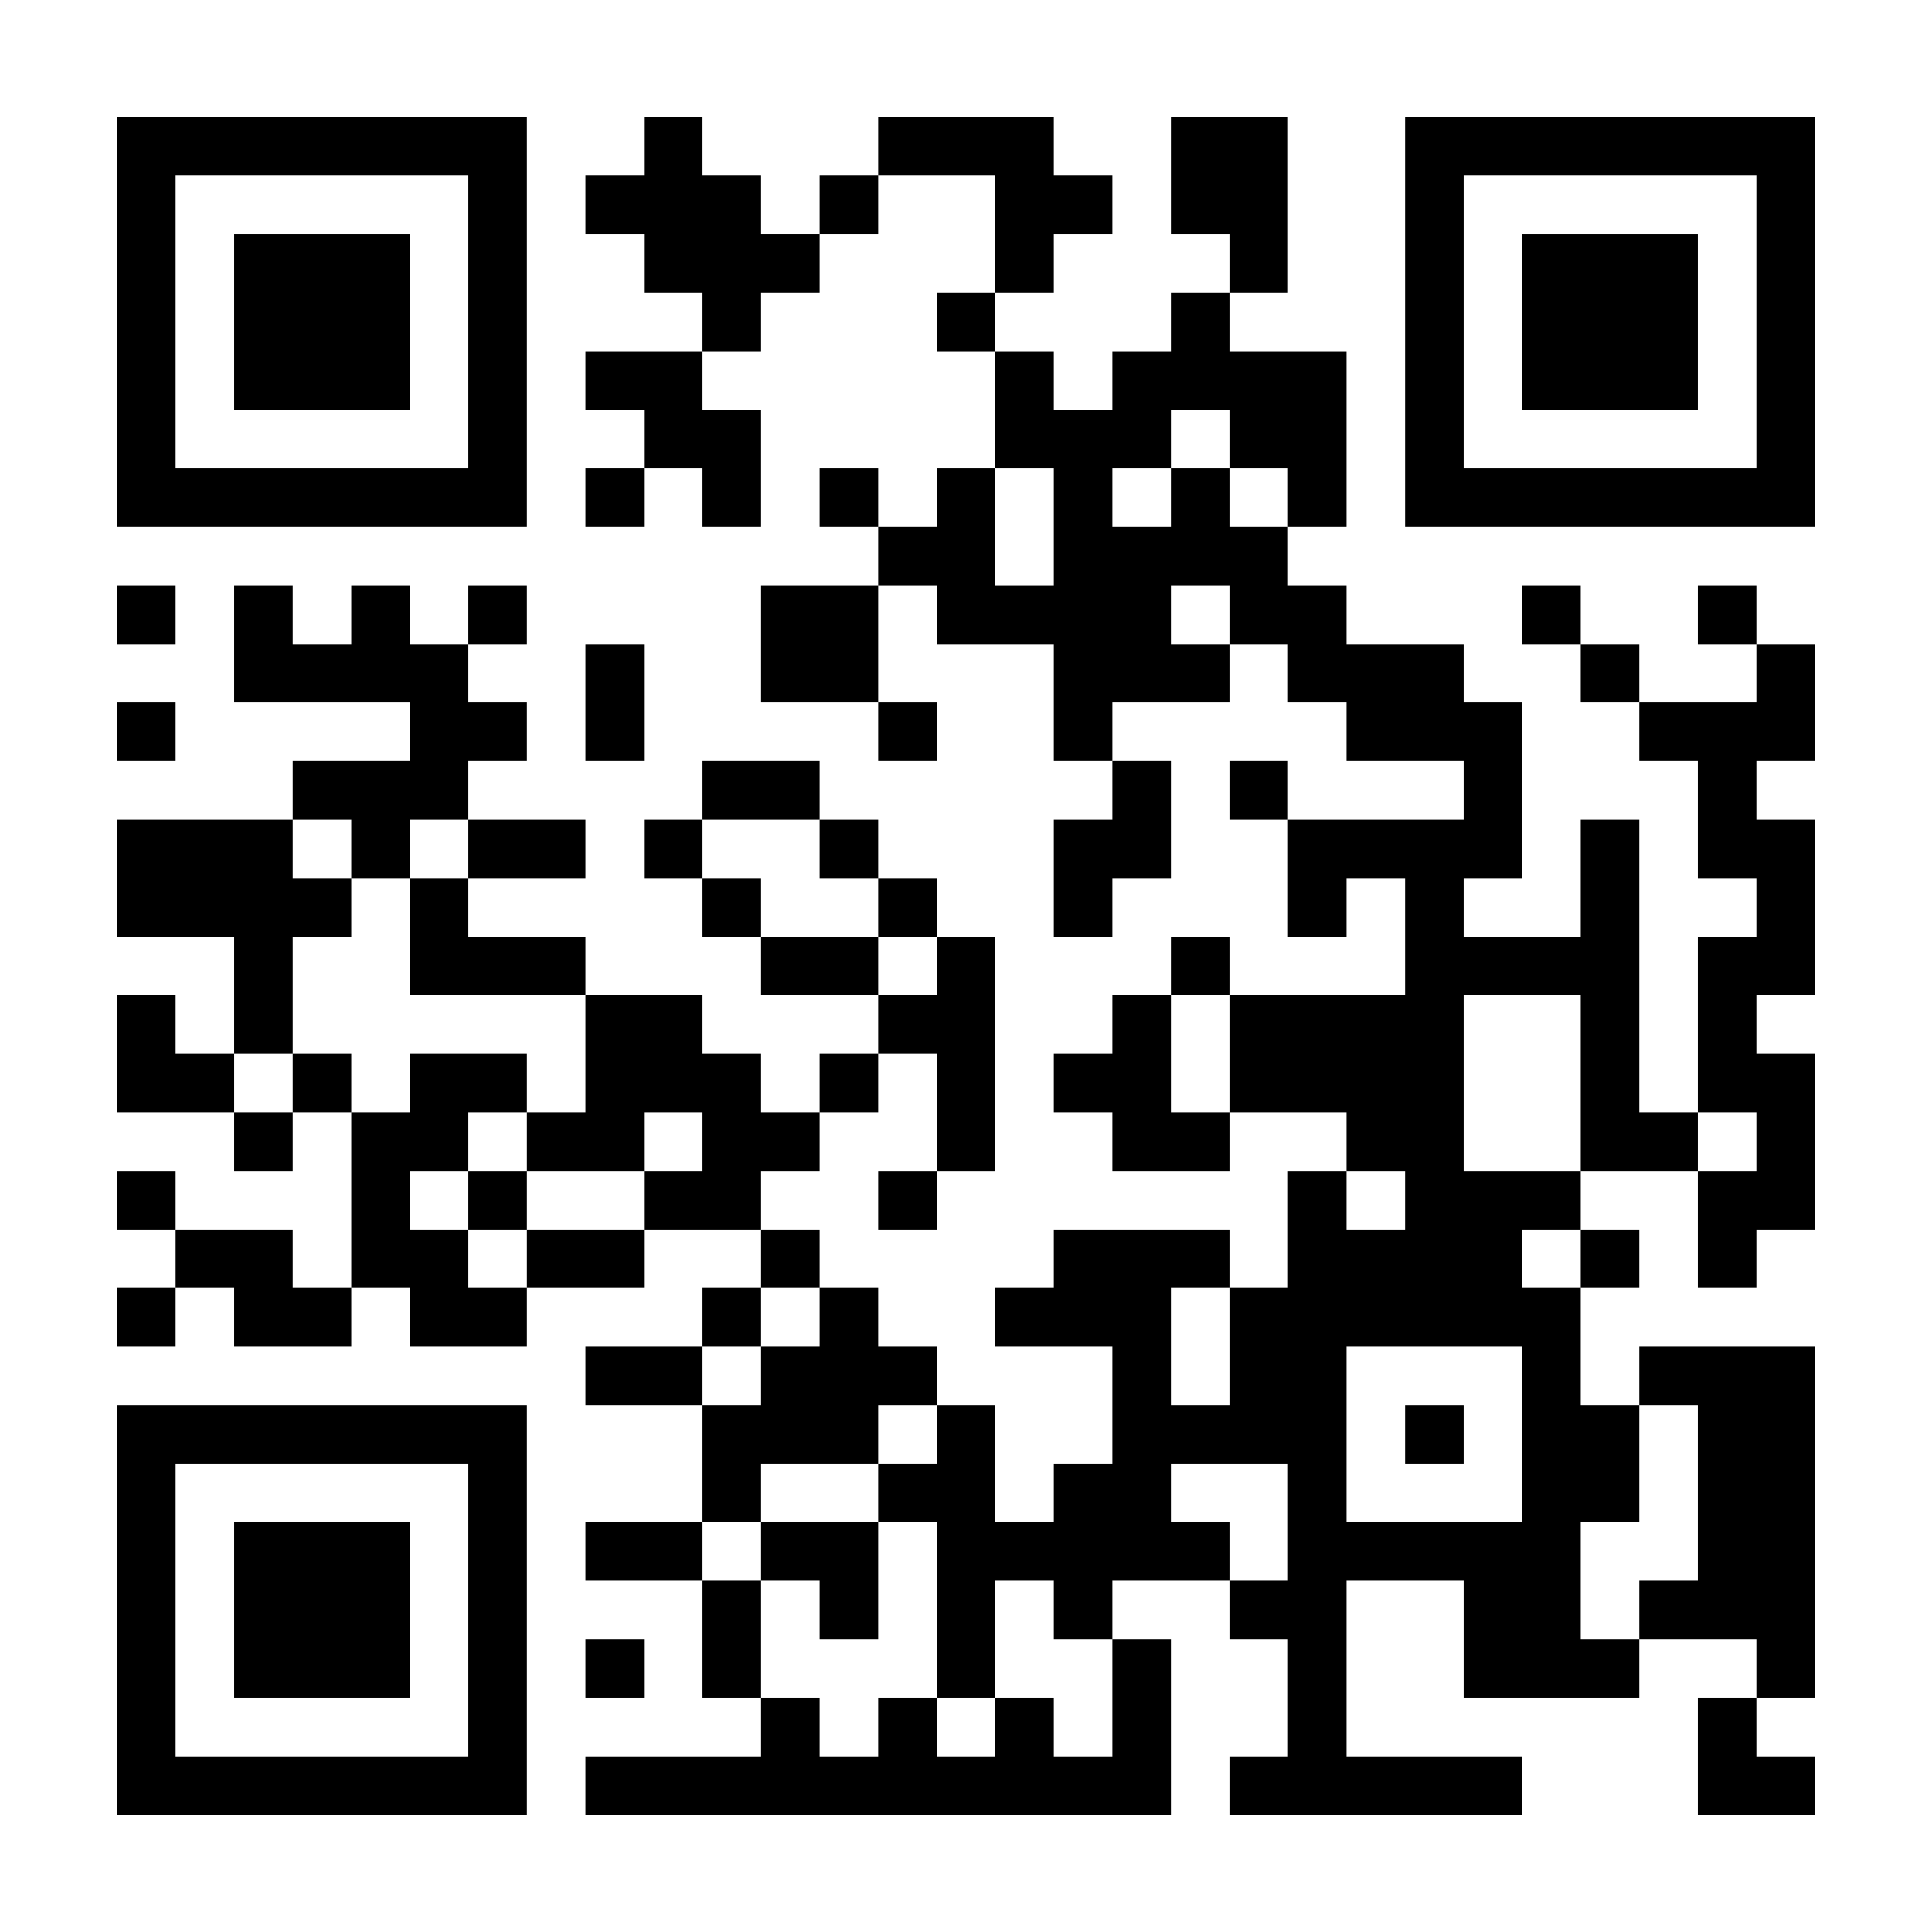
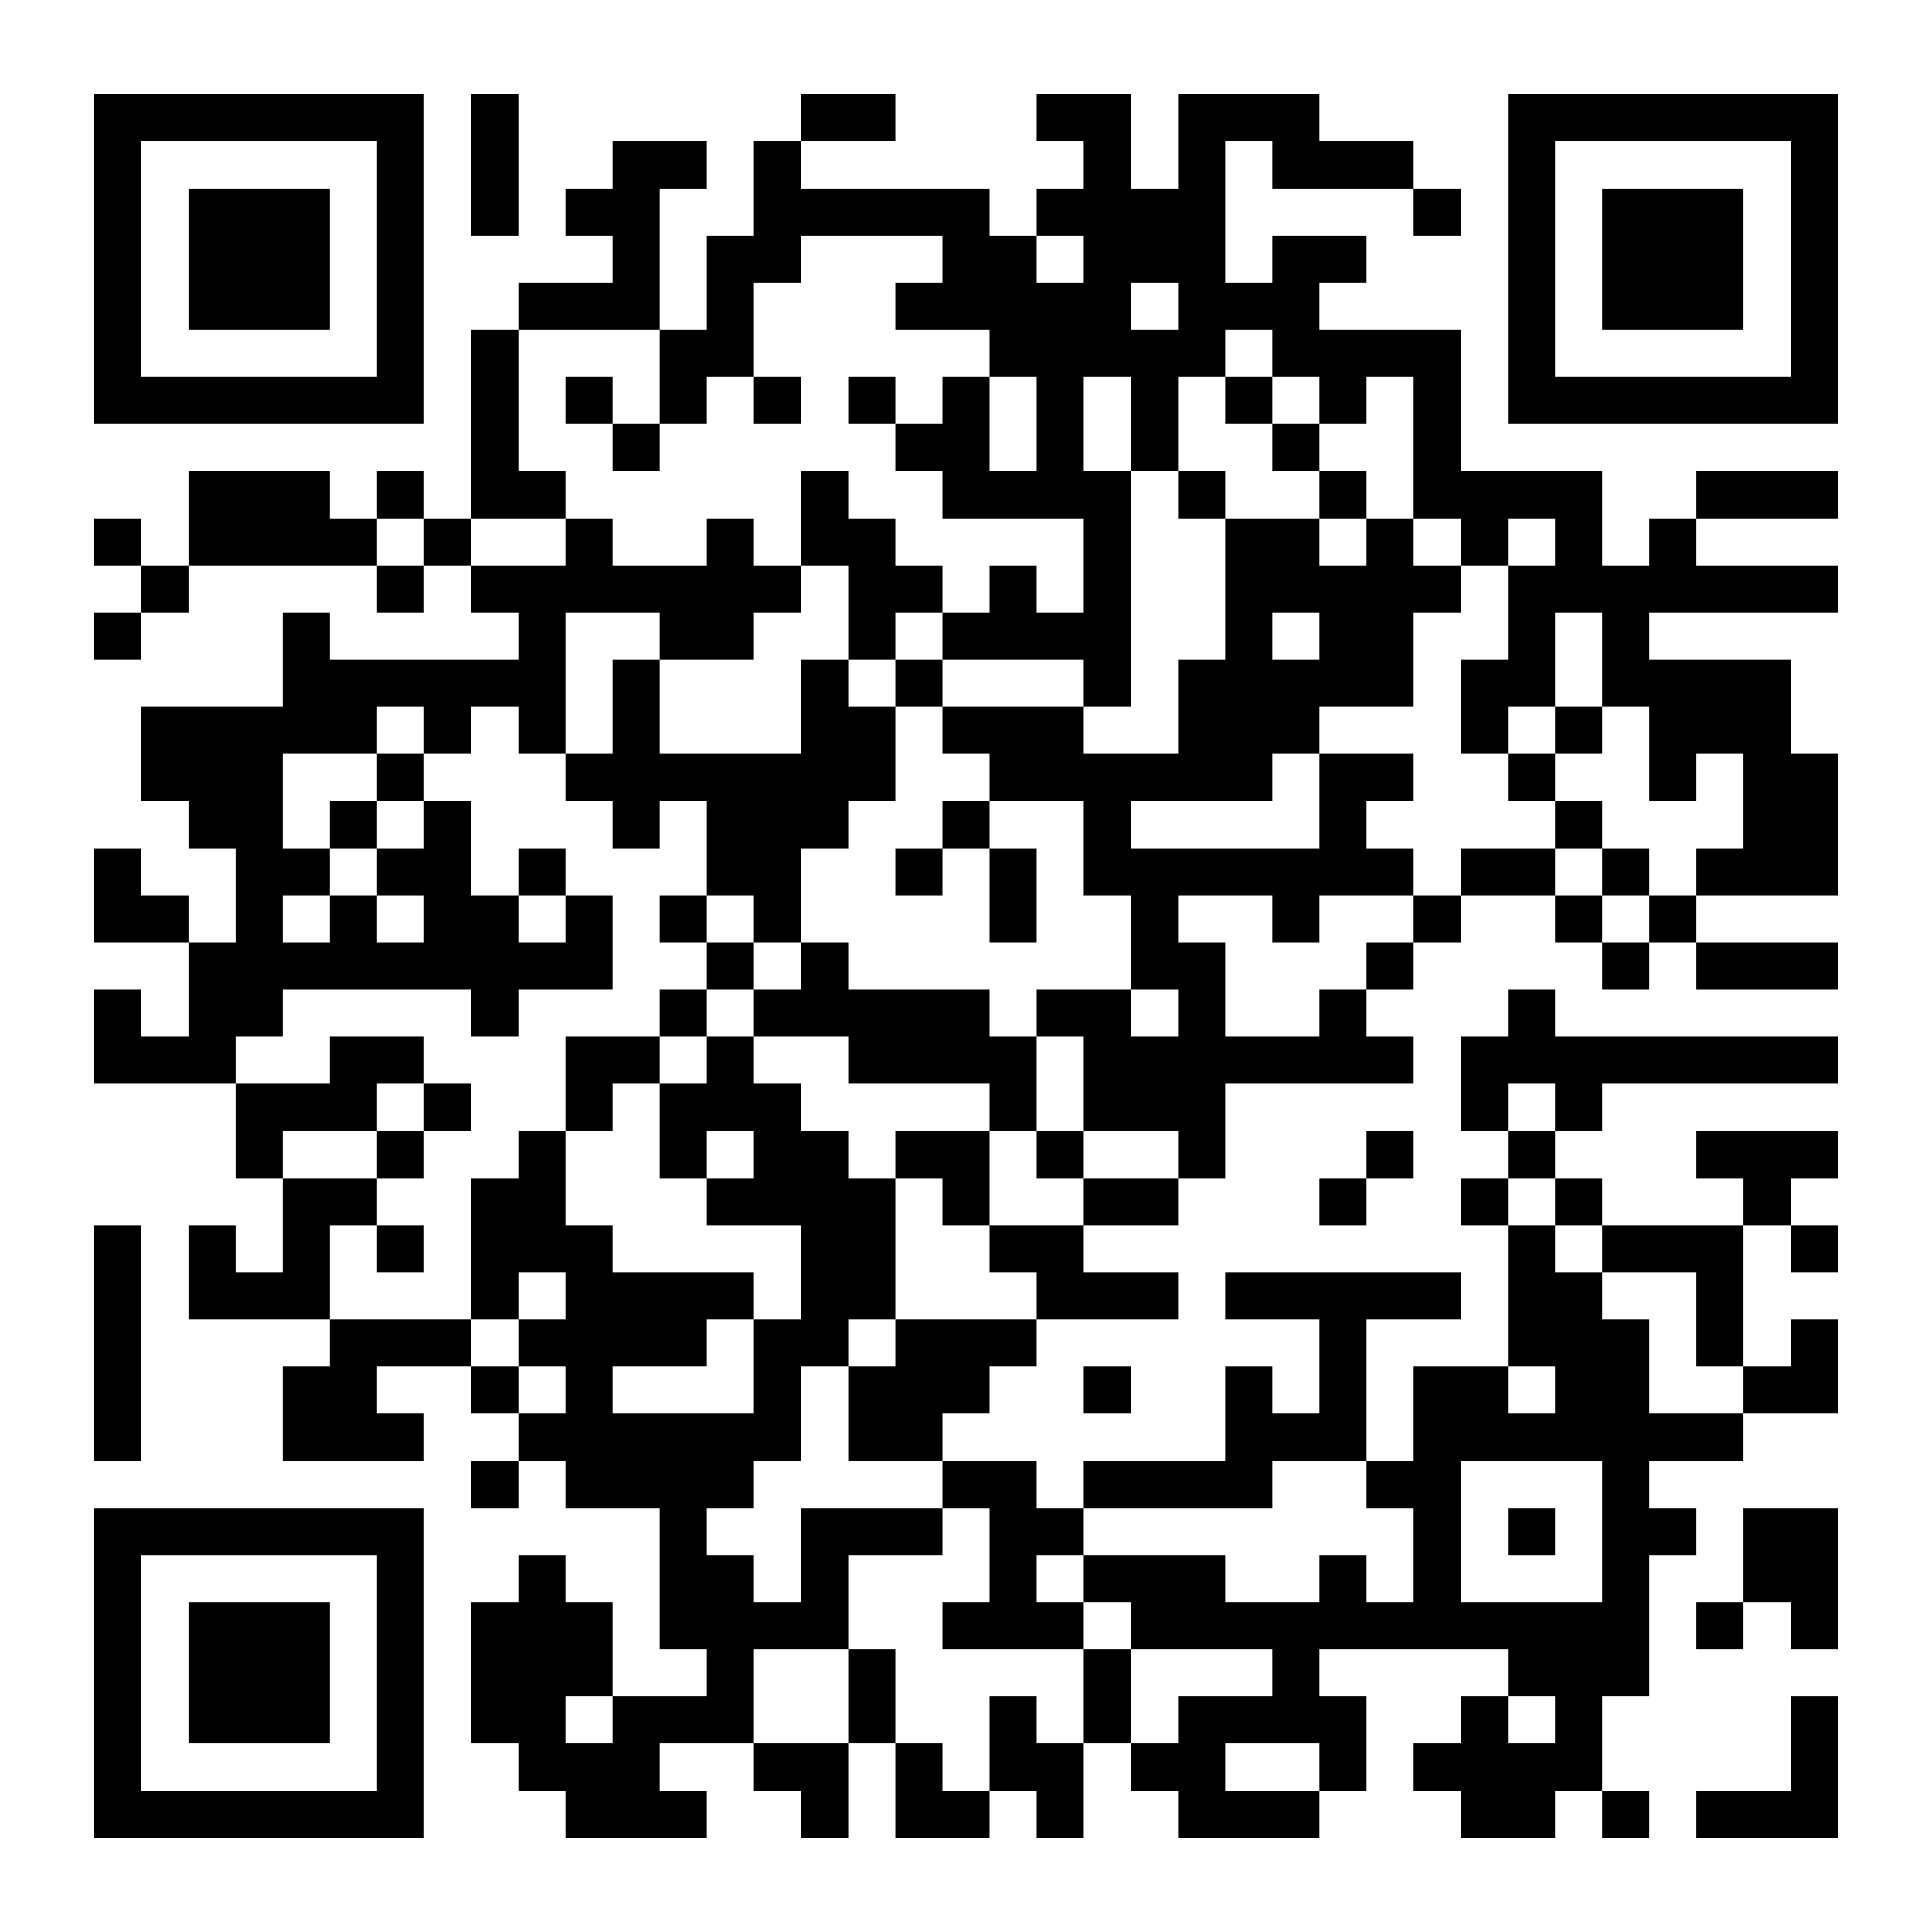
- <svg xmlns="http://www.w3.org/2000/svg" width="33mm" height="33mm" version="1.1" viewBox="0 0 33 33">
-   <path d="M2,2H3V3H2zM3,2H4V3H3zM4,2H5V3H4zM5,2H6V3H5zM6,2H7V3H6zM7,2H8V3H7zM8,2H9V3H8zM11,2H12V3H11zM15,2H16V3H15zM16,2H17V3H16zM17,2H18V3H17zM20,2H21V3H20zM21,2H22V3H21zM24,2H25V3H24zM25,2H26V3H25zM26,2H27V3H26zM27,2H28V3H27zM28,2H29V3H28zM29,2H30V3H29zM30,2H31V3H30zM2,3H3V4H2zM8,3H9V4H8zM10,3H11V4H10zM11,3H12V4H11zM12,3H13V4H12zM14,3H15V4H14zM17,3H18V4H17zM18,3H19V4H18zM20,3H21V4H20zM21,3H22V4H21zM24,3H25V4H24zM30,3H31V4H30zM2,4H3V5H2zM4,4H5V5H4zM5,4H6V5H5zM6,4H7V5H6zM8,4H9V5H8zM11,4H12V5H11zM12,4H13V5H12zM13,4H14V5H13zM17,4H18V5H17zM21,4H22V5H21zM24,4H25V5H24zM26,4H27V5H26zM27,4H28V5H27zM28,4H29V5H28zM30,4H31V5H30zM2,5H3V6H2zM4,5H5V6H4zM5,5H6V6H5zM6,5H7V6H6zM8,5H9V6H8zM12,5H13V6H12zM16,5H17V6H16zM20,5H21V6H20zM24,5H25V6H24zM26,5H27V6H26zM27,5H28V6H27zM28,5H29V6H28zM30,5H31V6H30zM2,6H3V7H2zM4,6H5V7H4zM5,6H6V7H5zM6,6H7V7H6zM8,6H9V7H8zM10,6H11V7H10zM11,6H12V7H11zM17,6H18V7H17zM19,6H20V7H19zM20,6H21V7H20zM21,6H22V7H21zM22,6H23V7H22zM24,6H25V7H24zM26,6H27V7H26zM27,6H28V7H27zM28,6H29V7H28zM30,6H31V7H30zM2,7H3V8H2zM8,7H9V8H8zM11,7H12V8H11zM12,7H13V8H12zM17,7H18V8H17zM18,7H19V8H18zM19,7H20V8H19zM21,7H22V8H21zM22,7H23V8H22zM24,7H25V8H24zM30,7H31V8H30zM2,8H3V9H2zM3,8H4V9H3zM4,8H5V9H4zM5,8H6V9H5zM6,8H7V9H6zM7,8H8V9H7zM8,8H9V9H8zM10,8H11V9H10zM12,8H13V9H12zM14,8H15V9H14zM16,8H17V9H16zM18,8H19V9H18zM20,8H21V9H20zM22,8H23V9H22zM24,8H25V9H24zM25,8H26V9H25zM26,8H27V9H26zM27,8H28V9H27zM28,8H29V9H28zM29,8H30V9H29zM30,8H31V9H30zM15,9H16V10H15zM16,9H17V10H16zM18,9H19V10H18zM19,9H20V10H19zM20,9H21V10H20zM21,9H22V10H21zM2,10H3V11H2zM4,10H5V11H4zM6,10H7V11H6zM8,10H9V11H8zM13,10H14V11H13zM14,10H15V11H14zM16,10H17V11H16zM17,10H18V11H17zM18,10H19V11H18zM19,10H20V11H19zM21,10H22V11H21zM22,10H23V11H22zM26,10H27V11H26zM29,10H30V11H29zM4,11H5V12H4zM5,11H6V12H5zM6,11H7V12H6zM7,11H8V12H7zM10,11H11V12H10zM13,11H14V12H13zM14,11H15V12H14zM18,11H19V12H18zM19,11H20V12H19zM20,11H21V12H20zM22,11H23V12H22zM23,11H24V12H23zM24,11H25V12H24zM27,11H28V12H27zM30,11H31V12H30zM2,12H3V13H2zM7,12H8V13H7zM8,12H9V13H8zM10,12H11V13H10zM15,12H16V13H15zM18,12H19V13H18zM23,12H24V13H23zM24,12H25V13H24zM25,12H26V13H25zM28,12H29V13H28zM29,12H30V13H29zM30,12H31V13H30zM5,13H6V14H5zM6,13H7V14H6zM7,13H8V14H7zM12,13H13V14H12zM13,13H14V14H13zM19,13H20V14H19zM21,13H22V14H21zM25,13H26V14H25zM29,13H30V14H29zM2,14H3V15H2zM3,14H4V15H3zM4,14H5V15H4zM6,14H7V15H6zM8,14H9V15H8zM9,14H10V15H9zM11,14H12V15H11zM14,14H15V15H14zM18,14H19V15H18zM19,14H20V15H19zM22,14H23V15H22zM23,14H24V15H23zM24,14H25V15H24zM25,14H26V15H25zM27,14H28V15H27zM29,14H30V15H29zM30,14H31V15H30zM2,15H3V16H2zM3,15H4V16H3zM4,15H5V16H4zM5,15H6V16H5zM7,15H8V16H7zM12,15H13V16H12zM15,15H16V16H15zM18,15H19V16H18zM22,15H23V16H22zM24,15H25V16H24zM27,15H28V16H27zM30,15H31V16H30zM4,16H5V17H4zM7,16H8V17H7zM8,16H9V17H8zM9,16H10V17H9zM13,16H14V17H13zM14,16H15V17H14zM16,16H17V17H16zM20,16H21V17H20zM24,16H25V17H24zM25,16H26V17H25zM26,16H27V17H26zM27,16H28V17H27zM29,16H30V17H29zM30,16H31V17H30zM2,17H3V18H2zM4,17H5V18H4zM10,17H11V18H10zM11,17H12V18H11zM15,17H16V18H15zM16,17H17V18H16zM19,17H20V18H19zM21,17H22V18H21zM22,17H23V18H22zM23,17H24V18H23zM24,17H25V18H24zM27,17H28V18H27zM29,17H30V18H29zM2,18H3V19H2zM3,18H4V19H3zM5,18H6V19H5zM7,18H8V19H7zM8,18H9V19H8zM10,18H11V19H10zM11,18H12V19H11zM12,18H13V19H12zM14,18H15V19H14zM16,18H17V19H16zM18,18H19V19H18zM19,18H20V19H19zM21,18H22V19H21zM22,18H23V19H22zM23,18H24V19H23zM24,18H25V19H24zM27,18H28V19H27zM29,18H30V19H29zM30,18H31V19H30zM4,19H5V20H4zM6,19H7V20H6zM7,19H8V20H7zM9,19H10V20H9zM10,19H11V20H10zM12,19H13V20H12zM13,19H14V20H13zM16,19H17V20H16zM19,19H20V20H19zM20,19H21V20H20zM23,19H24V20H23zM24,19H25V20H24zM27,19H28V20H27zM28,19H29V20H28zM30,19H31V20H30zM2,20H3V21H2zM6,20H7V21H6zM8,20H9V21H8zM11,20H12V21H11zM12,20H13V21H12zM15,20H16V21H15zM22,20H23V21H22zM24,20H25V21H24zM25,20H26V21H25zM26,20H27V21H26zM29,20H30V21H29zM30,20H31V21H30zM3,21H4V22H3zM4,21H5V22H4zM6,21H7V22H6zM7,21H8V22H7zM9,21H10V22H9zM10,21H11V22H10zM13,21H14V22H13zM18,21H19V22H18zM19,21H20V22H19zM20,21H21V22H20zM22,21H23V22H22zM23,21H24V22H23zM24,21H25V22H24zM25,21H26V22H25zM27,21H28V22H27zM29,21H30V22H29zM2,22H3V23H2zM4,22H5V23H4zM5,22H6V23H5zM7,22H8V23H7zM8,22H9V23H8zM12,22H13V23H12zM14,22H15V23H14zM17,22H18V23H17zM18,22H19V23H18zM19,22H20V23H19zM21,22H22V23H21zM22,22H23V23H22zM23,22H24V23H23zM24,22H25V23H24zM25,22H26V23H25zM26,22H27V23H26zM10,23H11V24H10zM11,23H12V24H11zM13,23H14V24H13zM14,23H15V24H14zM15,23H16V24H15zM19,23H20V24H19zM21,23H22V24H21zM22,23H23V24H22zM26,23H27V24H26zM28,23H29V24H28zM29,23H30V24H29zM30,23H31V24H30zM2,24H3V25H2zM3,24H4V25H3zM4,24H5V25H4zM5,24H6V25H5zM6,24H7V25H6zM7,24H8V25H7zM8,24H9V25H8zM12,24H13V25H12zM13,24H14V25H13zM14,24H15V25H14zM16,24H17V25H16zM19,24H20V25H19zM20,24H21V25H20zM21,24H22V25H21zM22,24H23V25H22zM24,24H25V25H24zM26,24H27V25H26zM27,24H28V25H27zM29,24H30V25H29zM30,24H31V25H30zM2,25H3V26H2zM8,25H9V26H8zM12,25H13V26H12zM15,25H16V26H15zM16,25H17V26H16zM18,25H19V26H18zM19,25H20V26H19zM22,25H23V26H22zM26,25H27V26H26zM27,25H28V26H27zM29,25H30V26H29zM30,25H31V26H30zM2,26H3V27H2zM4,26H5V27H4zM5,26H6V27H5zM6,26H7V27H6zM8,26H9V27H8zM10,26H11V27H10zM11,26H12V27H11zM13,26H14V27H13zM14,26H15V27H14zM16,26H17V27H16zM17,26H18V27H17zM18,26H19V27H18zM19,26H20V27H19zM20,26H21V27H20zM22,26H23V27H22zM23,26H24V27H23zM24,26H25V27H24zM25,26H26V27H25zM26,26H27V27H26zM29,26H30V27H29zM30,26H31V27H30zM2,27H3V28H2zM4,27H5V28H4zM5,27H6V28H5zM6,27H7V28H6zM8,27H9V28H8zM12,27H13V28H12zM14,27H15V28H14zM16,27H17V28H16zM18,27H19V28H18zM21,27H22V28H21zM22,27H23V28H22zM25,27H26V28H25zM26,27H27V28H26zM28,27H29V28H28zM29,27H30V28H29zM30,27H31V28H30zM2,28H3V29H2zM4,28H5V29H4zM5,28H6V29H5zM6,28H7V29H6zM8,28H9V29H8zM10,28H11V29H10zM12,28H13V29H12zM16,28H17V29H16zM19,28H20V29H19zM22,28H23V29H22zM25,28H26V29H25zM26,28H27V29H26zM27,28H28V29H27zM30,28H31V29H30zM2,29H3V30H2zM8,29H9V30H8zM13,29H14V30H13zM15,29H16V30H15zM17,29H18V30H17zM19,29H20V30H19zM22,29H23V30H22zM29,29H30V30H29zM2,30H3V31H2zM3,30H4V31H3zM4,30H5V31H4zM5,30H6V31H5zM6,30H7V31H6zM7,30H8V31H7zM8,30H9V31H8zM10,30H11V31H10zM11,30H12V31H11zM12,30H13V31H12zM13,30H14V31H13zM14,30H15V31H14zM15,30H16V31H15zM16,30H17V31H16zM17,30H18V31H17zM18,30H19V31H18zM19,30H20V31H19zM21,30H22V31H21zM22,30H23V31H22zM23,30H24V31H23zM24,30H25V31H24zM25,30H26V31H25zM29,30H30V31H29zM30,30H31V31H30z" id="qr-path" fill="#000000" fill-opacity="1" fill-rule="nonzero" stroke="none" />
+ <svg xmlns="http://www.w3.org/2000/svg" width="41mm" height="41mm" version="1.1" viewBox="0 0 41 41">
+   <path d="M2,2H3V3H2zM3,2H4V3H3zM4,2H5V3H4zM5,2H6V3H5zM6,2H7V3H6zM7,2H8V3H7zM8,2H9V3H8zM10,2H11V3H10zM17,2H18V3H17zM18,2H19V3H18zM22,2H23V3H22zM23,2H24V3H23zM25,2H26V3H25zM26,2H27V3H26zM27,2H28V3H27zM32,2H33V3H32zM33,2H34V3H33zM34,2H35V3H34zM35,2H36V3H35zM36,2H37V3H36zM37,2H38V3H37zM38,2H39V3H38zM2,3H3V4H2zM8,3H9V4H8zM10,3H11V4H10zM13,3H14V4H13zM14,3H15V4H14zM16,3H17V4H16zM23,3H24V4H23zM25,3H26V4H25zM27,3H28V4H27zM28,3H29V4H28zM29,3H30V4H29zM32,3H33V4H32zM38,3H39V4H38zM2,4H3V5H2zM4,4H5V5H4zM5,4H6V5H5zM6,4H7V5H6zM8,4H9V5H8zM10,4H11V5H10zM12,4H13V5H12zM13,4H14V5H13zM16,4H17V5H16zM17,4H18V5H17zM18,4H19V5H18zM19,4H20V5H19zM20,4H21V5H20zM22,4H23V5H22zM23,4H24V5H23zM24,4H25V5H24zM25,4H26V5H25zM30,4H31V5H30zM32,4H33V5H32zM34,4H35V5H34zM35,4H36V5H35zM36,4H37V5H36zM38,4H39V5H38zM2,5H3V6H2zM4,5H5V6H4zM5,5H6V6H5zM6,5H7V6H6zM8,5H9V6H8zM13,5H14V6H13zM15,5H16V6H15zM16,5H17V6H16zM20,5H21V6H20zM21,5H22V6H21zM23,5H24V6H23zM24,5H25V6H24zM25,5H26V6H25zM27,5H28V6H27zM28,5H29V6H28zM32,5H33V6H32zM34,5H35V6H34zM35,5H36V6H35zM36,5H37V6H36zM38,5H39V6H38zM2,6H3V7H2zM4,6H5V7H4zM5,6H6V7H5zM6,6H7V7H6zM8,6H9V7H8zM11,6H12V7H11zM12,6H13V7H12zM13,6H14V7H13zM15,6H16V7H15zM19,6H20V7H19zM20,6H21V7H20zM21,6H22V7H21zM22,6H23V7H22zM23,6H24V7H23zM25,6H26V7H25zM26,6H27V7H26zM27,6H28V7H27zM32,6H33V7H32zM34,6H35V7H34zM35,6H36V7H35zM36,6H37V7H36zM38,6H39V7H38zM2,7H3V8H2zM8,7H9V8H8zM10,7H11V8H10zM14,7H15V8H14zM15,7H16V8H15zM21,7H22V8H21zM22,7H23V8H22zM23,7H24V8H23zM24,7H25V8H24zM25,7H26V8H25zM27,7H28V8H27zM28,7H29V8H28zM29,7H30V8H29zM30,7H31V8H30zM32,7H33V8H32zM38,7H39V8H38zM2,8H3V9H2zM3,8H4V9H3zM4,8H5V9H4zM5,8H6V9H5zM6,8H7V9H6zM7,8H8V9H7zM8,8H9V9H8zM10,8H11V9H10zM12,8H13V9H12zM14,8H15V9H14zM16,8H17V9H16zM18,8H19V9H18zM20,8H21V9H20zM22,8H23V9H22zM24,8H25V9H24zM26,8H27V9H26zM28,8H29V9H28zM30,8H31V9H30zM32,8H33V9H32zM33,8H34V9H33zM34,8H35V9H34zM35,8H36V9H35zM36,8H37V9H36zM37,8H38V9H37zM38,8H39V9H38zM10,9H11V10H10zM13,9H14V10H13zM19,9H20V10H19zM20,9H21V10H20zM22,9H23V10H22zM24,9H25V10H24zM27,9H28V10H27zM30,9H31V10H30zM4,10H5V11H4zM5,10H6V11H5zM6,10H7V11H6zM8,10H9V11H8zM10,10H11V11H10zM11,10H12V11H11zM17,10H18V11H17zM20,10H21V11H20zM21,10H22V11H21zM22,10H23V11H22zM23,10H24V11H23zM25,10H26V11H25zM28,10H29V11H28zM30,10H31V11H30zM31,10H32V11H31zM32,10H33V11H32zM33,10H34V11H33zM36,10H37V11H36zM37,10H38V11H37zM38,10H39V11H38zM2,11H3V12H2zM4,11H5V12H4zM5,11H6V12H5zM6,11H7V12H6zM7,11H8V12H7zM9,11H10V12H9zM12,11H13V12H12zM15,11H16V12H15zM17,11H18V12H17zM18,11H19V12H18zM23,11H24V12H23zM26,11H27V12H26zM27,11H28V12H27zM29,11H30V12H29zM31,11H32V12H31zM33,11H34V12H33zM35,11H36V12H35zM3,12H4V13H3zM8,12H9V13H8zM10,12H11V13H10zM11,12H12V13H11zM12,12H13V13H12zM13,12H14V13H13zM14,12H15V13H14zM15,12H16V13H15zM16,12H17V13H16zM18,12H19V13H18zM19,12H20V13H19zM21,12H22V13H21zM23,12H24V13H23zM26,12H27V13H26zM27,12H28V13H27zM28,12H29V13H28zM29,12H30V13H29zM30,12H31V13H30zM32,12H33V13H32zM33,12H34V13H33zM34,12H35V13H34zM35,12H36V13H35zM36,12H37V13H36zM37,12H38V13H37zM38,12H39V13H38zM2,13H3V14H2zM6,13H7V14H6zM11,13H12V14H11zM14,13H15V14H14zM15,13H16V14H15zM18,13H19V14H18zM20,13H21V14H20zM21,13H22V14H21zM22,13H23V14H22zM23,13H24V14H23zM26,13H27V14H26zM28,13H29V14H28zM29,13H30V14H29zM32,13H33V14H32zM34,13H35V14H34zM6,14H7V15H6zM7,14H8V15H7zM8,14H9V15H8zM9,14H10V15H9zM10,14H11V15H10zM11,14H12V15H11zM13,14H14V15H13zM17,14H18V15H17zM19,14H20V15H19zM23,14H24V15H23zM25,14H26V15H25zM26,14H27V15H26zM27,14H28V15H27zM28,14H29V15H28zM29,14H30V15H29zM31,14H32V15H31zM32,14H33V15H32zM34,14H35V15H34zM35,14H36V15H35zM36,14H37V15H36zM37,14H38V15H37zM3,15H4V16H3zM4,15H5V16H4zM5,15H6V16H5zM6,15H7V16H6zM7,15H8V16H7zM9,15H10V16H9zM11,15H12V16H11zM13,15H14V16H13zM17,15H18V16H17zM18,15H19V16H18zM20,15H21V16H20zM21,15H22V16H21zM22,15H23V16H22zM25,15H26V16H25zM26,15H27V16H26zM27,15H28V16H27zM31,15H32V16H31zM33,15H34V16H33zM35,15H36V16H35zM36,15H37V16H36zM37,15H38V16H37zM3,16H4V17H3zM4,16H5V17H4zM5,16H6V17H5zM8,16H9V17H8zM12,16H13V17H12zM13,16H14V17H13zM14,16H15V17H14zM15,16H16V17H15zM16,16H17V17H16zM17,16H18V17H17zM18,16H19V17H18zM21,16H22V17H21zM22,16H23V17H22zM23,16H24V17H23zM24,16H25V17H24zM25,16H26V17H25zM26,16H27V17H26zM28,16H29V17H28zM29,16H30V17H29zM32,16H33V17H32zM35,16H36V17H35zM37,16H38V17H37zM38,16H39V17H38zM4,17H5V18H4zM5,17H6V18H5zM7,17H8V18H7zM9,17H10V18H9zM13,17H14V18H13zM15,17H16V18H15zM16,17H17V18H16zM17,17H18V18H17zM20,17H21V18H20zM23,17H24V18H23zM28,17H29V18H28zM33,17H34V18H33zM37,17H38V18H37zM38,17H39V18H38zM2,18H3V19H2zM5,18H6V19H5zM6,18H7V19H6zM8,18H9V19H8zM9,18H10V19H9zM11,18H12V19H11zM15,18H16V19H15zM16,18H17V19H16zM19,18H20V19H19zM21,18H22V19H21zM23,18H24V19H23zM24,18H25V19H24zM25,18H26V19H25zM26,18H27V19H26zM27,18H28V19H27zM28,18H29V19H28zM29,18H30V19H29zM31,18H32V19H31zM32,18H33V19H32zM34,18H35V19H34zM36,18H37V19H36zM37,18H38V19H37zM38,18H39V19H38zM2,19H3V20H2zM3,19H4V20H3zM5,19H6V20H5zM7,19H8V20H7zM9,19H10V20H9zM10,19H11V20H10zM12,19H13V20H12zM14,19H15V20H14zM16,19H17V20H16zM21,19H22V20H21zM24,19H25V20H24zM27,19H28V20H27zM30,19H31V20H30zM33,19H34V20H33zM35,19H36V20H35zM4,20H5V21H4zM5,20H6V21H5zM6,20H7V21H6zM7,20H8V21H7zM8,20H9V21H8zM9,20H10V21H9zM10,20H11V21H10zM11,20H12V21H11zM12,20H13V21H12zM15,20H16V21H15zM17,20H18V21H17zM24,20H25V21H24zM25,20H26V21H25zM29,20H30V21H29zM34,20H35V21H34zM36,20H37V21H36zM37,20H38V21H37zM38,20H39V21H38zM2,21H3V22H2zM4,21H5V22H4zM5,21H6V22H5zM10,21H11V22H10zM14,21H15V22H14zM16,21H17V22H16zM17,21H18V22H17zM18,21H19V22H18zM19,21H20V22H19zM20,21H21V22H20zM22,21H23V22H22zM23,21H24V22H23zM25,21H26V22H25zM28,21H29V22H28zM32,21H33V22H32zM2,22H3V23H2zM3,22H4V23H3zM4,22H5V23H4zM7,22H8V23H7zM8,22H9V23H8zM12,22H13V23H12zM13,22H14V23H13zM15,22H16V23H15zM18,22H19V23H18zM19,22H20V23H19zM20,22H21V23H20zM21,22H22V23H21zM23,22H24V23H23zM24,22H25V23H24zM25,22H26V23H25zM26,22H27V23H26zM27,22H28V23H27zM28,22H29V23H28zM29,22H30V23H29zM31,22H32V23H31zM32,22H33V23H32zM33,22H34V23H33zM34,22H35V23H34zM35,22H36V23H35zM36,22H37V23H36zM37,22H38V23H37zM38,22H39V23H38zM5,23H6V24H5zM6,23H7V24H6zM7,23H8V24H7zM9,23H10V24H9zM12,23H13V24H12zM14,23H15V24H14zM15,23H16V24H15zM16,23H17V24H16zM21,23H22V24H21zM23,23H24V24H23zM24,23H25V24H24zM25,23H26V24H25zM31,23H32V24H31zM33,23H34V24H33zM5,24H6V25H5zM8,24H9V25H8zM11,24H12V25H11zM14,24H15V25H14zM16,24H17V25H16zM17,24H18V25H17zM19,24H20V25H19zM20,24H21V25H20zM22,24H23V25H22zM25,24H26V25H25zM29,24H30V25H29zM32,24H33V25H32zM36,24H37V25H36zM37,24H38V25H37zM38,24H39V25H38zM6,25H7V26H6zM7,25H8V26H7zM10,25H11V26H10zM11,25H12V26H11zM15,25H16V26H15zM16,25H17V26H16zM17,25H18V26H17zM18,25H19V26H18zM20,25H21V26H20zM23,25H24V26H23zM24,25H25V26H24zM28,25H29V26H28zM31,25H32V26H31zM33,25H34V26H33zM37,25H38V26H37zM2,26H3V27H2zM4,26H5V27H4zM6,26H7V27H6zM8,26H9V27H8zM10,26H11V27H10zM11,26H12V27H11zM12,26H13V27H12zM17,26H18V27H17zM18,26H19V27H18zM21,26H22V27H21zM22,26H23V27H22zM32,26H33V27H32zM34,26H35V27H34zM35,26H36V27H35zM36,26H37V27H36zM38,26H39V27H38zM2,27H3V28H2zM4,27H5V28H4zM5,27H6V28H5zM6,27H7V28H6zM10,27H11V28H10zM12,27H13V28H12zM13,27H14V28H13zM14,27H15V28H14zM15,27H16V28H15zM17,27H18V28H17zM18,27H19V28H18zM22,27H23V28H22zM23,27H24V28H23zM24,27H25V28H24zM26,27H27V28H26zM27,27H28V28H27zM28,27H29V28H28zM29,27H30V28H29zM30,27H31V28H30zM32,27H33V28H32zM33,27H34V28H33zM36,27H37V28H36zM2,28H3V29H2zM7,28H8V29H7zM8,28H9V29H8zM9,28H10V29H9zM11,28H12V29H11zM12,28H13V29H12zM13,28H14V29H13zM14,28H15V29H14zM16,28H17V29H16zM17,28H18V29H17zM19,28H20V29H19zM20,28H21V29H20zM21,28H22V29H21zM28,28H29V29H28zM32,28H33V29H32zM33,28H34V29H33zM34,28H35V29H34zM36,28H37V29H36zM38,28H39V29H38zM2,29H3V30H2zM6,29H7V30H6zM7,29H8V30H7zM10,29H11V30H10zM12,29H13V30H12zM16,29H17V30H16zM18,29H19V30H18zM19,29H20V30H19zM20,29H21V30H20zM23,29H24V30H23zM26,29H27V30H26zM28,29H29V30H28zM30,29H31V30H30zM31,29H32V30H31zM33,29H34V30H33zM34,29H35V30H34zM37,29H38V30H37zM38,29H39V30H38zM2,30H3V31H2zM6,30H7V31H6zM7,30H8V31H7zM8,30H9V31H8zM11,30H12V31H11zM12,30H13V31H12zM13,30H14V31H13zM14,30H15V31H14zM15,30H16V31H15zM16,30H17V31H16zM18,30H19V31H18zM19,30H20V31H19zM26,30H27V31H26zM27,30H28V31H27zM28,30H29V31H28zM30,30H31V31H30zM31,30H32V31H31zM32,30H33V31H32zM33,30H34V31H33zM34,30H35V31H34zM35,30H36V31H35zM36,30H37V31H36zM10,31H11V32H10zM12,31H13V32H12zM13,31H14V32H13zM14,31H15V32H14zM15,31H16V32H15zM20,31H21V32H20zM21,31H22V32H21zM23,31H24V32H23zM24,31H25V32H24zM25,31H26V32H25zM26,31H27V32H26zM29,31H30V32H29zM30,31H31V32H30zM34,31H35V32H34zM2,32H3V33H2zM3,32H4V33H3zM4,32H5V33H4zM5,32H6V33H5zM6,32H7V33H6zM7,32H8V33H7zM8,32H9V33H8zM14,32H15V33H14zM17,32H18V33H17zM18,32H19V33H18zM19,32H20V33H19zM21,32H22V33H21zM22,32H23V33H22zM30,32H31V33H30zM32,32H33V33H32zM34,32H35V33H34zM35,32H36V33H35zM37,32H38V33H37zM38,32H39V33H38zM2,33H3V34H2zM8,33H9V34H8zM11,33H12V34H11zM14,33H15V34H14zM15,33H16V34H15zM17,33H18V34H17zM21,33H22V34H21zM23,33H24V34H23zM24,33H25V34H24zM25,33H26V34H25zM28,33H29V34H28zM30,33H31V34H30zM34,33H35V34H34zM37,33H38V34H37zM38,33H39V34H38zM2,34H3V35H2zM4,34H5V35H4zM5,34H6V35H5zM6,34H7V35H6zM8,34H9V35H8zM10,34H11V35H10zM11,34H12V35H11zM12,34H13V35H12zM14,34H15V35H14zM15,34H16V35H15zM16,34H17V35H16zM17,34H18V35H17zM20,34H21V35H20zM21,34H22V35H21zM22,34H23V35H22zM24,34H25V35H24zM25,34H26V35H25zM26,34H27V35H26zM27,34H28V35H27zM28,34H29V35H28zM29,34H30V35H29zM30,34H31V35H30zM31,34H32V35H31zM32,34H33V35H32zM33,34H34V35H33zM34,34H35V35H34zM36,34H37V35H36zM38,34H39V35H38zM2,35H3V36H2zM4,35H5V36H4zM5,35H6V36H5zM6,35H7V36H6zM8,35H9V36H8zM10,35H11V36H10zM11,35H12V36H11zM12,35H13V36H12zM15,35H16V36H15zM18,35H19V36H18zM23,35H24V36H23zM27,35H28V36H27zM32,35H33V36H32zM33,35H34V36H33zM34,35H35V36H34zM2,36H3V37H2zM4,36H5V37H4zM5,36H6V37H5zM6,36H7V37H6zM8,36H9V37H8zM10,36H11V37H10zM11,36H12V37H11zM13,36H14V37H13zM14,36H15V37H14zM15,36H16V37H15zM18,36H19V37H18zM21,36H22V37H21zM23,36H24V37H23zM25,36H26V37H25zM26,36H27V37H26zM27,36H28V37H27zM28,36H29V37H28zM31,36H32V37H31zM33,36H34V37H33zM38,36H39V37H38zM2,37H3V38H2zM8,37H9V38H8zM11,37H12V38H11zM12,37H13V38H12zM13,37H14V38H13zM16,37H17V38H16zM17,37H18V38H17zM19,37H20V38H19zM21,37H22V38H21zM22,37H23V38H22zM24,37H25V38H24zM25,37H26V38H25zM28,37H29V38H28zM30,37H31V38H30zM31,37H32V38H31zM32,37H33V38H32zM33,37H34V38H33zM38,37H39V38H38zM2,38H3V39H2zM3,38H4V39H3zM4,38H5V39H4zM5,38H6V39H5zM6,38H7V39H6zM7,38H8V39H7zM8,38H9V39H8zM12,38H13V39H12zM13,38H14V39H13zM14,38H15V39H14zM17,38H18V39H17zM19,38H20V39H19zM20,38H21V39H20zM22,38H23V39H22zM25,38H26V39H25zM26,38H27V39H26zM27,38H28V39H27zM31,38H32V39H31zM32,38H33V39H32zM34,38H35V39H34zM36,38H37V39H36zM37,38H38V39H37zM38,38H39V39H38z" id="qr-path" fill="#000000" fill-opacity="1" fill-rule="nonzero" stroke="none" />
</svg>
